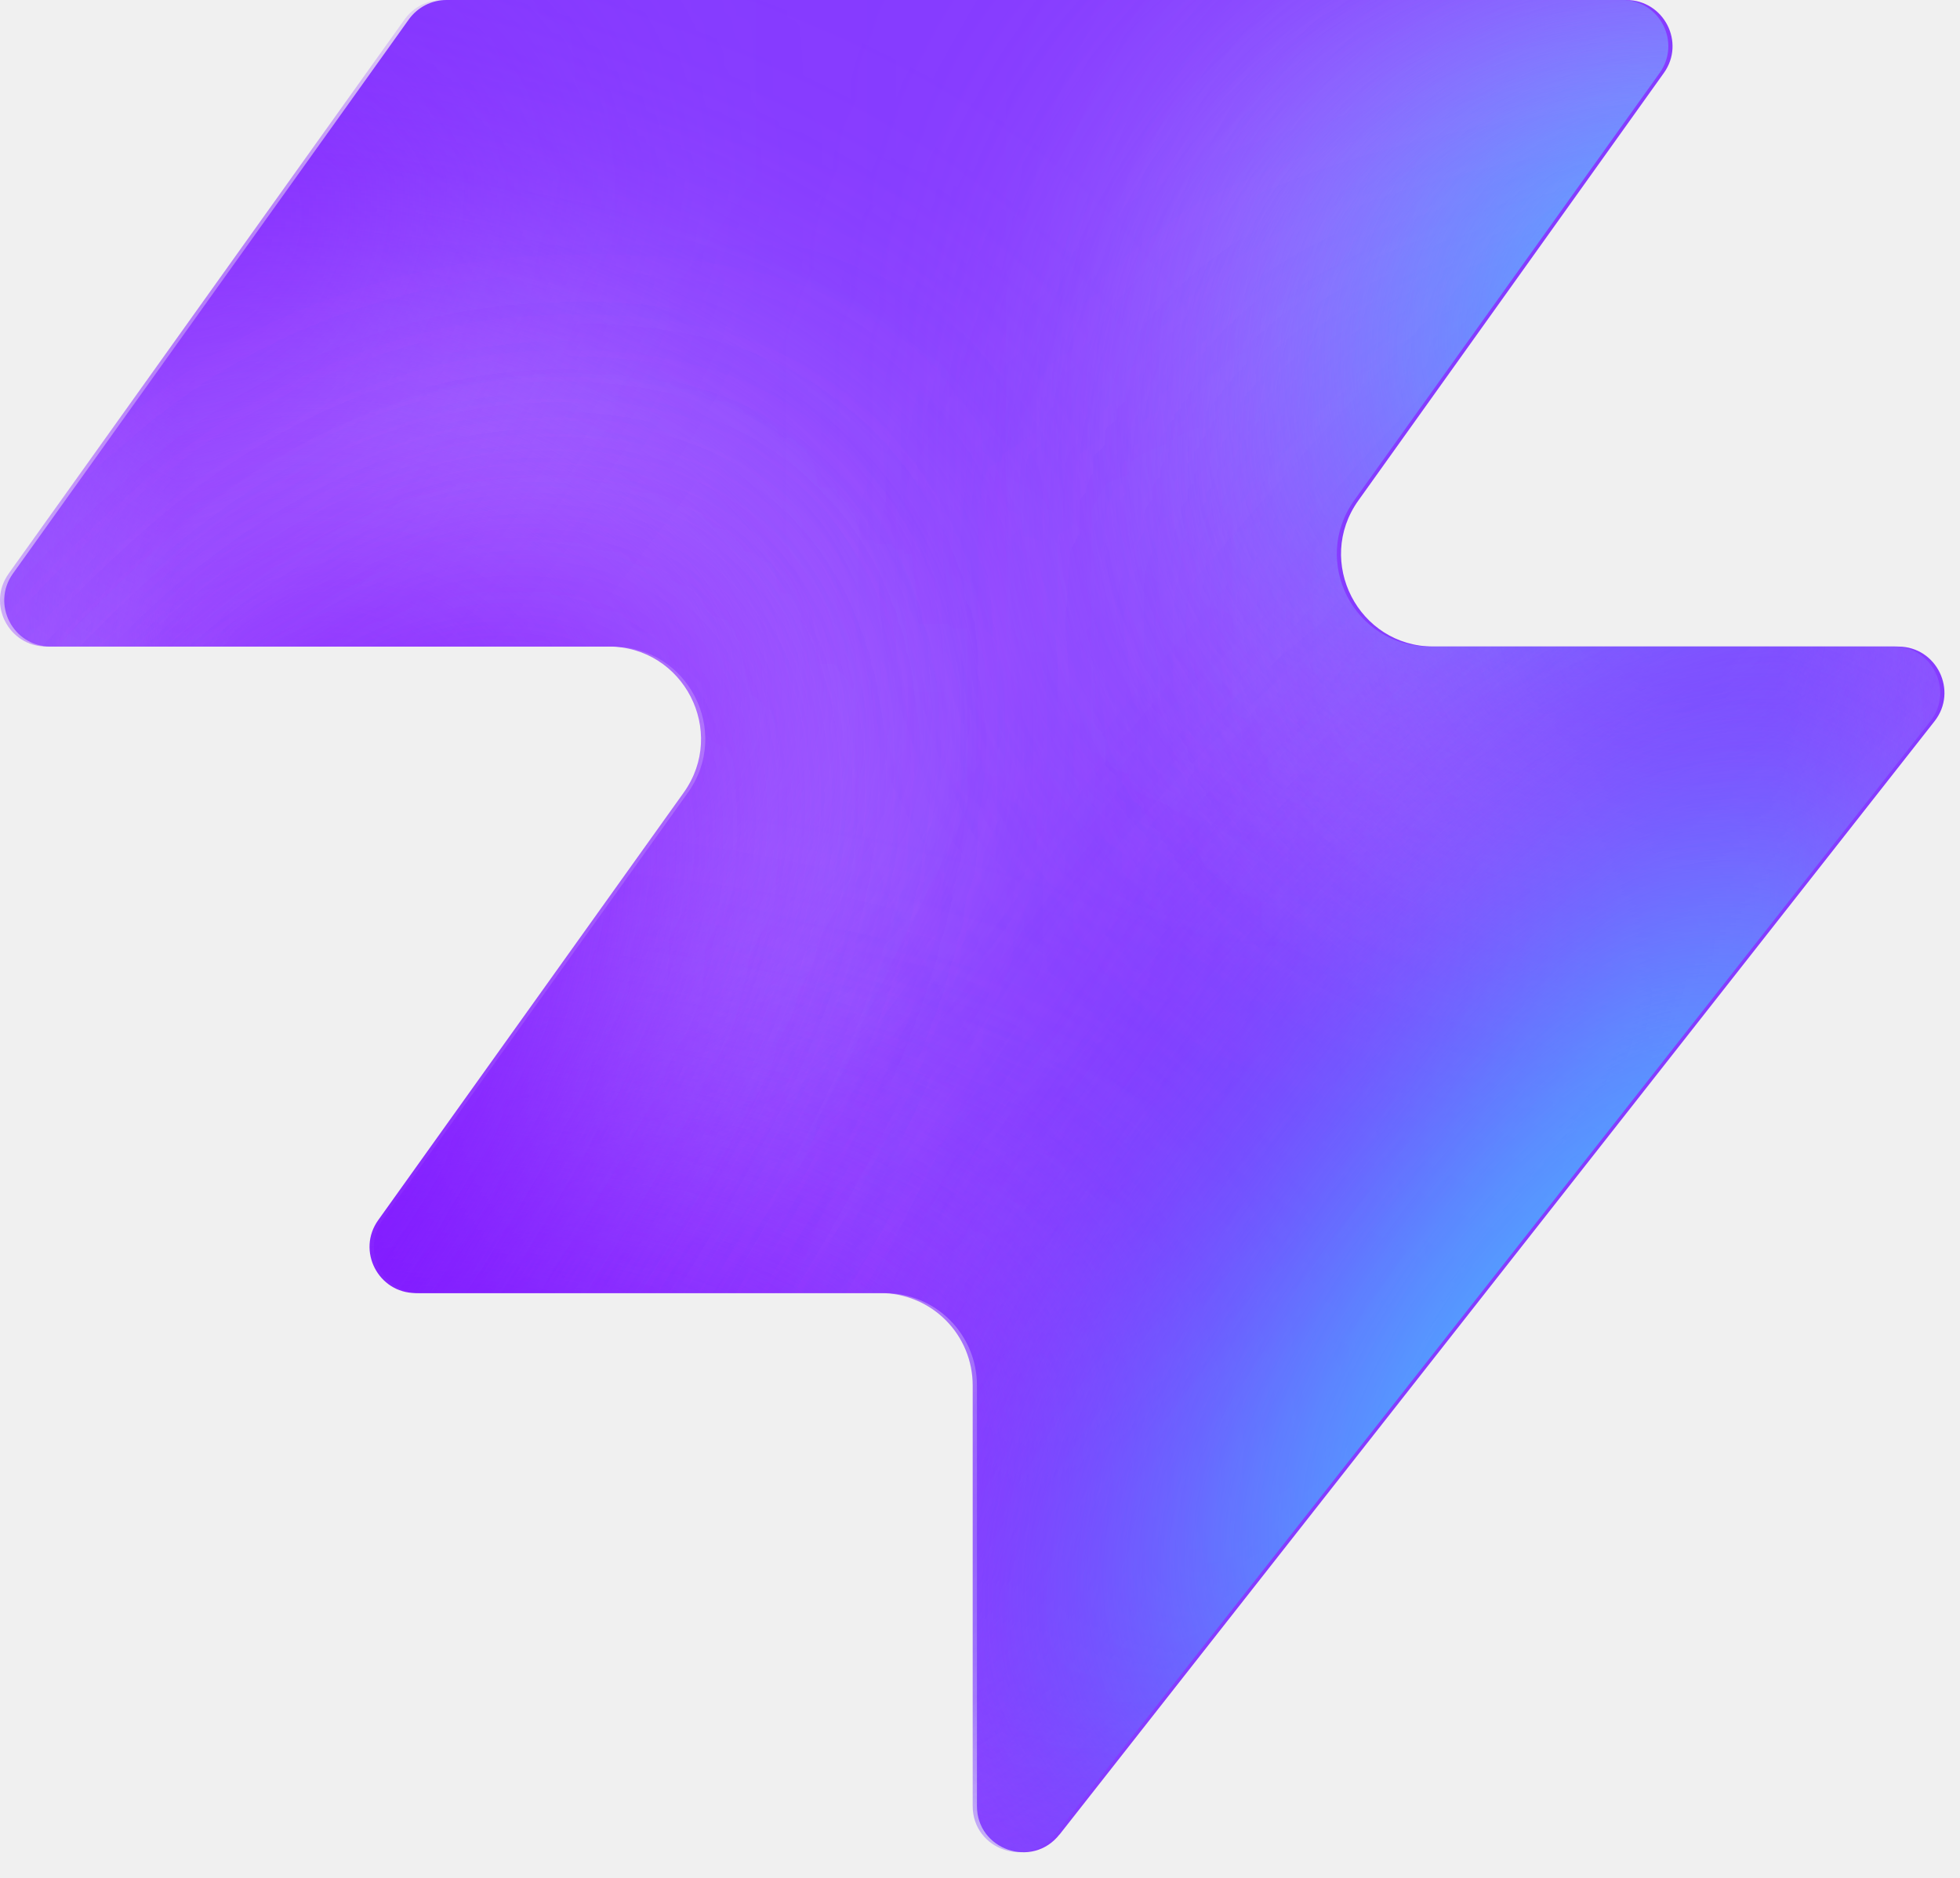
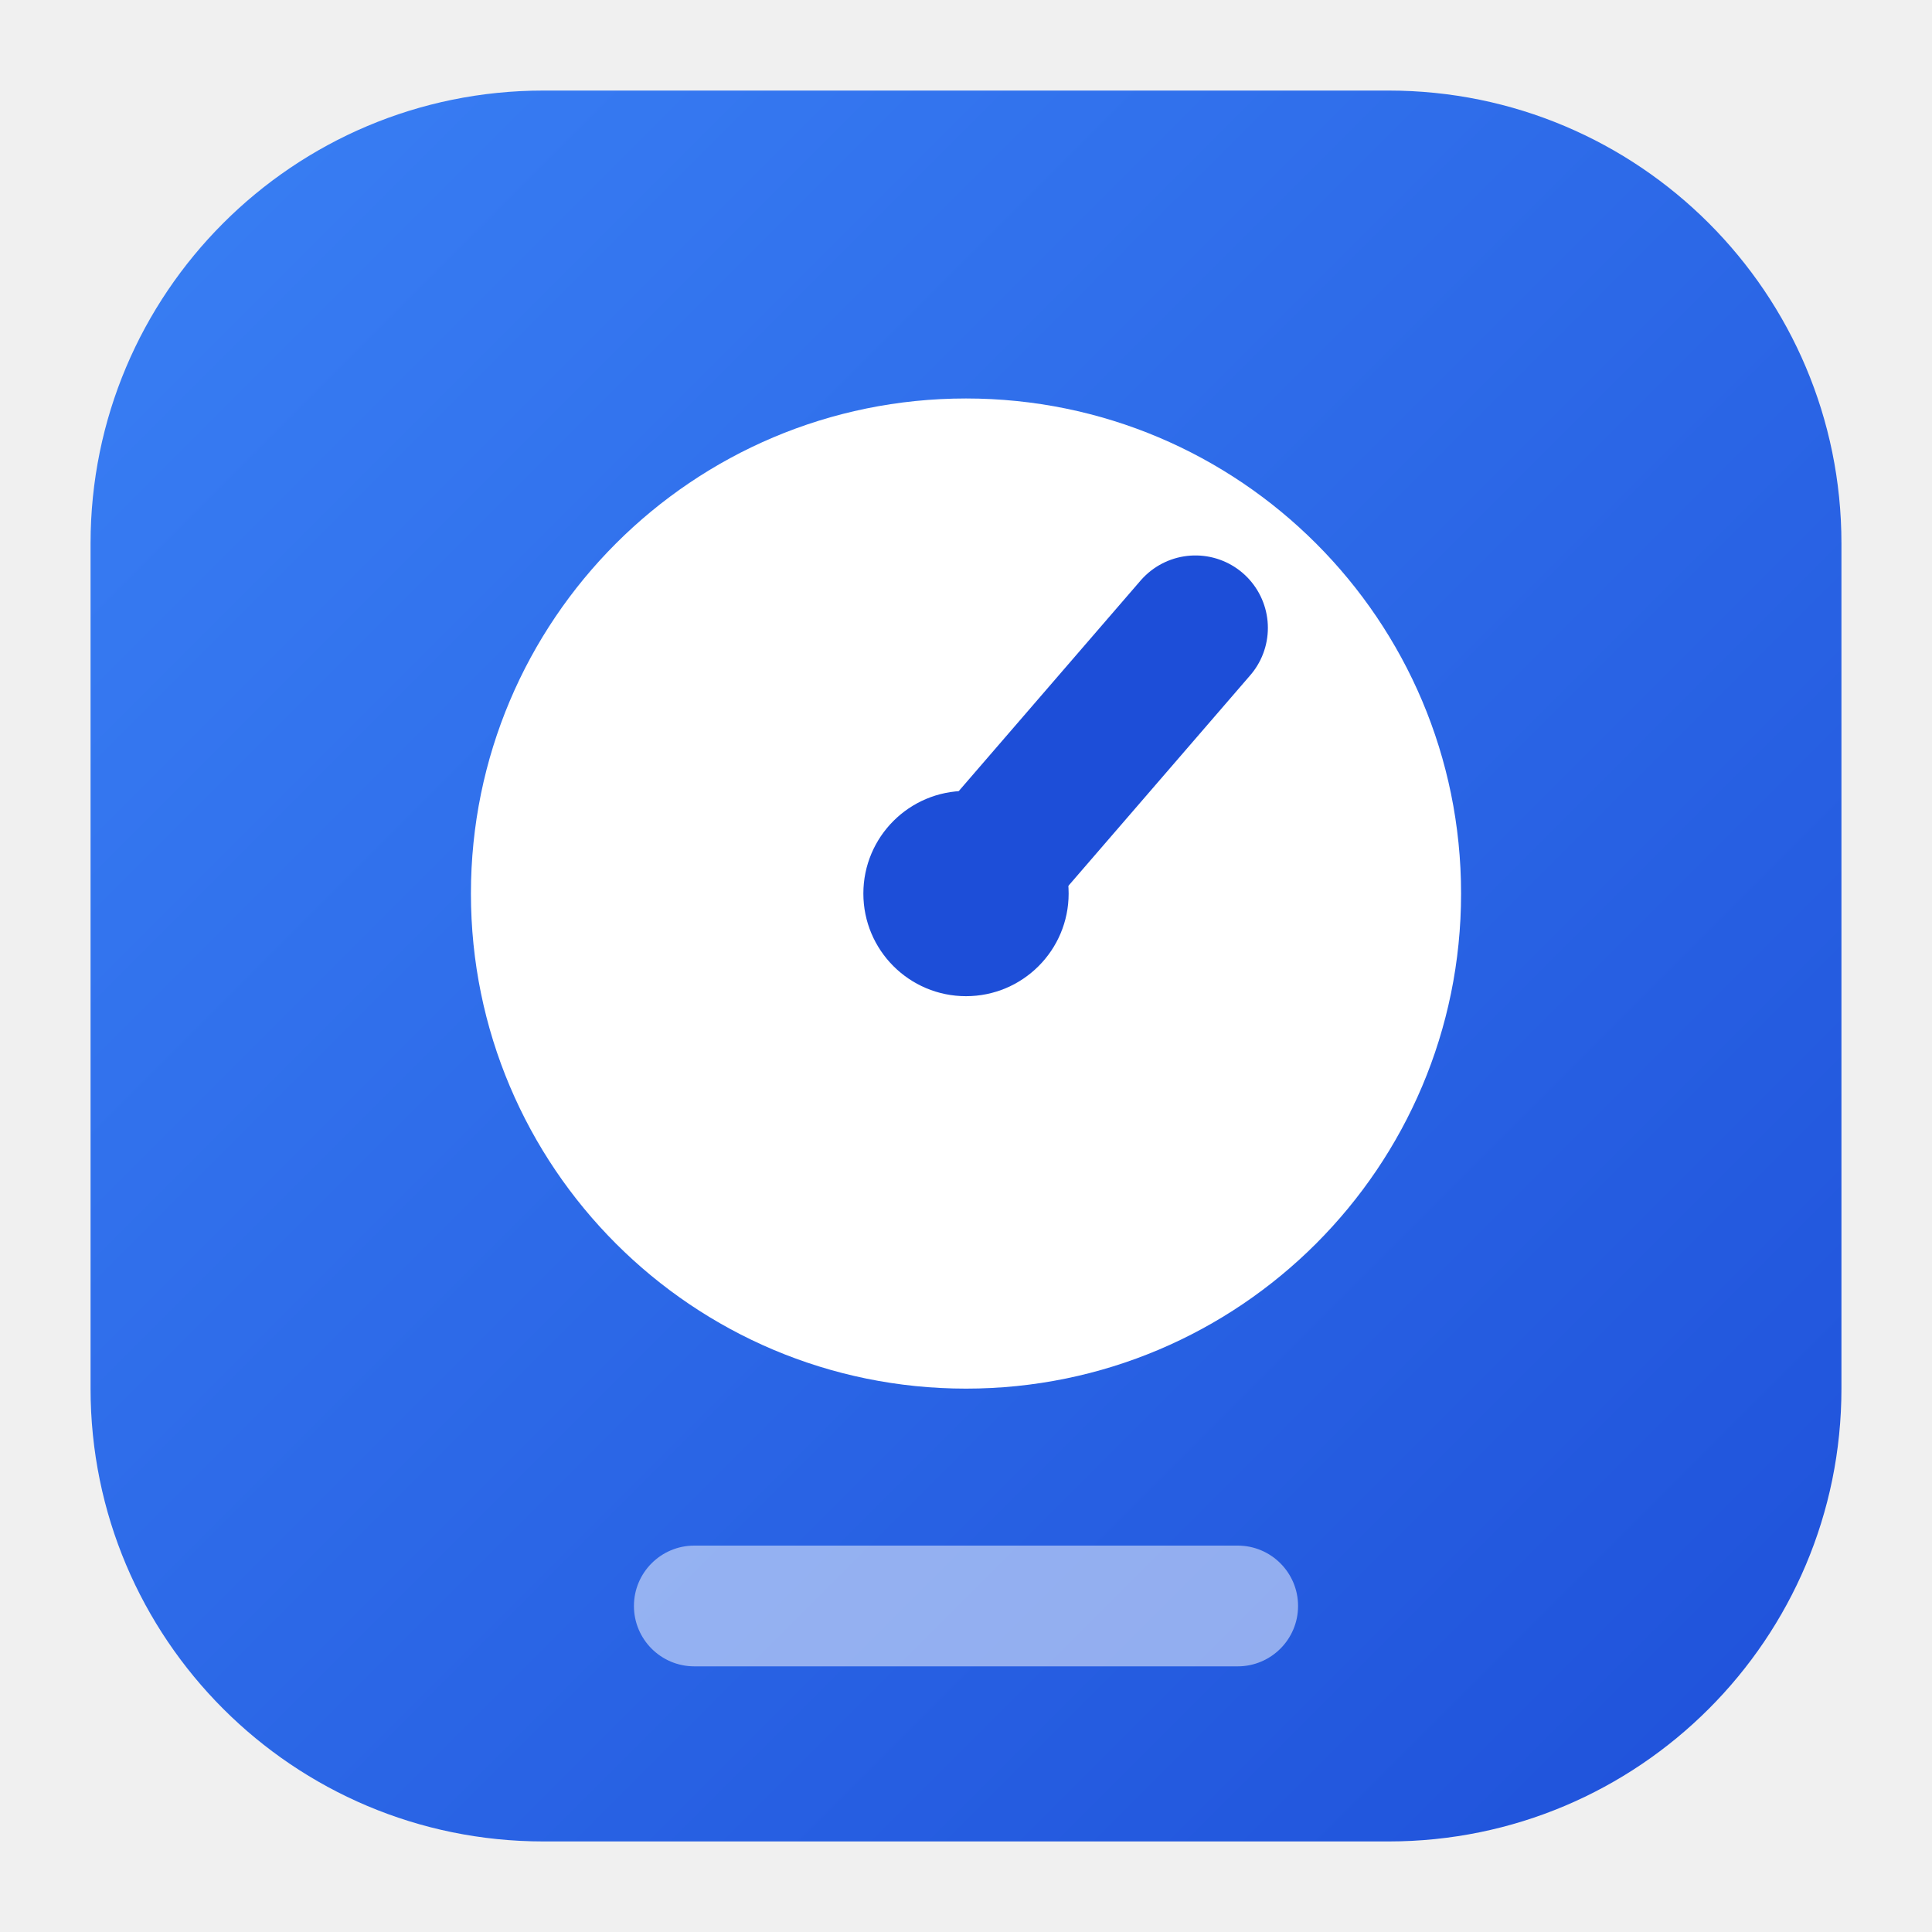
- <svg xmlns="http://www.w3.org/2000/svg" width="48" height="46" fill="none" viewBox="0 0 48 46">
-   <path fill="#863bff" d="M25.946 44.938c-.664.845-2.021.375-2.021-.698V33.937a2.26 2.26 0 0 0-2.262-2.262H10.287c-.92 0-1.456-1.04-.92-1.788l7.48-10.471c1.07-1.497 0-3.578-1.842-3.578H1.237c-.92 0-1.456-1.04-.92-1.788L10.013.474c.214-.297.556-.474.92-.474h28.894c.92 0 1.456 1.04.92 1.788l-7.48 10.471c-1.07 1.498 0 3.579 1.842 3.579h11.377c.943 0 1.473 1.088.89 1.83L25.947 44.94z" style="fill:#863bff;fill:color(display-p3 .525 .23 1);fill-opacity:1" />
-   <mask id="a" width="48" height="46" x="0" y="0" maskUnits="userSpaceOnUse" style="mask-type:alpha">
-     <path fill="#000" d="M25.842 44.938c-.664.844-2.021.375-2.021-.698V33.937a2.26 2.26 0 0 0-2.262-2.262H10.183c-.92 0-1.456-1.04-.92-1.788l7.48-10.471c1.07-1.498 0-3.579-1.842-3.579H1.133c-.92 0-1.456-1.04-.92-1.787L9.91.473c.214-.297.556-.474.92-.474h28.894c.92 0 1.456 1.04.92 1.788l-7.48 10.471c-1.07 1.498 0 3.578 1.842 3.578h11.377c.943 0 1.473 1.088.89 1.832L25.843 44.94z" style="fill:#000;fill-opacity:1" />
-   </mask>
-   <g mask="url(#a)">
-     <g filter="url(#b)">
-       <ellipse cx="5.508" cy="14.704" fill="#ede6ff" rx="5.508" ry="14.704" style="fill:#ede6ff;fill:color(display-p3 .927 .903 1);fill-opacity:1" transform="matrix(.00324 1 1 -.00324 -4.47 31.516)" />
-     </g>
-     <g filter="url(#c)">
-       <ellipse cx="10.399" cy="29.851" fill="#ede6ff" rx="10.399" ry="29.851" style="fill:#ede6ff;fill:color(display-p3 .927 .903 1);fill-opacity:1" transform="matrix(.00324 1 1 -.00324 -39.328 7.883)" />
-     </g>
-     <g filter="url(#d)">
-       <ellipse cx="5.508" cy="30.487" fill="#7e14ff" rx="5.508" ry="30.487" style="fill:#7e14ff;fill:color(display-p3 .492 .077 1);fill-opacity:1" transform="rotate(89.814 -25.913 -14.639)scale(1 -1)" />
-     </g>
-     <g filter="url(#e)">
-       <ellipse cx="5.508" cy="30.599" fill="#7e14ff" rx="5.508" ry="30.599" style="fill:#7e14ff;fill:color(display-p3 .492 .077 1);fill-opacity:1" transform="rotate(89.814 -32.644 -3.334)scale(1 -1)" />
-     </g>
-     <g filter="url(#f)">
-       <ellipse cx="5.508" cy="30.599" fill="#7e14ff" rx="5.508" ry="30.599" style="fill:#7e14ff;fill:color(display-p3 .492 .077 1);fill-opacity:1" transform="matrix(.00324 1 1 -.00324 -34.34 30.47)" />
-     </g>
-     <g filter="url(#g)">
-       <ellipse cx="14.072" cy="22.078" fill="#ede6ff" rx="14.072" ry="22.078" style="fill:#ede6ff;fill:color(display-p3 .927 .903 1);fill-opacity:1" transform="rotate(93.35 24.506 48.493)scale(-1 1)" />
-     </g>
-     <g filter="url(#h)">
-       <ellipse cx="3.47" cy="21.501" fill="#7e14ff" rx="3.47" ry="21.501" style="fill:#7e14ff;fill:color(display-p3 .492 .077 1);fill-opacity:1" transform="rotate(89.009 28.708 47.59)scale(-1 1)" />
-     </g>
-     <g filter="url(#i)">
-       <ellipse cx="3.47" cy="21.501" fill="#7e14ff" rx="3.47" ry="21.501" style="fill:#7e14ff;fill:color(display-p3 .492 .077 1);fill-opacity:1" transform="rotate(89.009 28.708 47.59)scale(-1 1)" />
-     </g>
-     <g filter="url(#j)">
-       <ellipse cx=".387" cy="8.972" fill="#7e14ff" rx="4.407" ry="29.108" style="fill:#7e14ff;fill:color(display-p3 .492 .077 1);fill-opacity:1" transform="rotate(39.51 .387 8.972)" />
-     </g>
-     <g filter="url(#k)">
-       <ellipse cx="47.523" cy="-6.092" fill="#7e14ff" rx="4.407" ry="29.108" style="fill:#7e14ff;fill:color(display-p3 .492 .077 1);fill-opacity:1" transform="rotate(37.892 47.523 -6.092)" />
-     </g>
-     <g filter="url(#l)">
-       <ellipse cx="41.412" cy="6.333" fill="#47bfff" rx="5.971" ry="9.665" style="fill:#47bfff;fill:color(display-p3 .28 .748 1);fill-opacity:1" transform="rotate(37.892 41.412 6.333)" />
-     </g>
-     <g filter="url(#m)">
-       <ellipse cx="-1.879" cy="38.332" fill="#7e14ff" rx="4.407" ry="29.108" style="fill:#7e14ff;fill:color(display-p3 .492 .077 1);fill-opacity:1" transform="rotate(37.892 -1.88 38.332)" />
-     </g>
-     <g filter="url(#n)">
-       <ellipse cx="-1.879" cy="38.332" fill="#7e14ff" rx="4.407" ry="29.108" style="fill:#7e14ff;fill:color(display-p3 .492 .077 1);fill-opacity:1" transform="rotate(37.892 -1.88 38.332)" />
-     </g>
-     <g filter="url(#o)">
-       <ellipse cx="35.651" cy="29.907" fill="#7e14ff" rx="4.407" ry="29.108" style="fill:#7e14ff;fill:color(display-p3 .492 .077 1);fill-opacity:1" transform="rotate(37.892 35.651 29.907)" />
-     </g>
-     <g filter="url(#p)">
-       <ellipse cx="38.418" cy="32.4" fill="#47bfff" rx="5.971" ry="15.297" style="fill:#47bfff;fill:color(display-p3 .28 .748 1);fill-opacity:1" transform="rotate(37.892 38.418 32.4)" />
-     </g>
-   </g>
+ <svg xmlns="http://www.w3.org/2000/svg" width="32" height="32" viewBox="0 0 32 32">
  <defs>
-     <filter id="b" width="60.045" height="41.654" x="-19.77" y="16.149" color-interpolation-filters="sRGB" filterUnits="userSpaceOnUse">
-       <feFlood flood-opacity="0" result="BackgroundImageFix" />
-       <feBlend in="SourceGraphic" in2="BackgroundImageFix" result="shape" />
-       <feGaussianBlur result="effect1_foregroundBlur_2002_17158" stdDeviation="7.659" />
-     </filter>
-     <filter id="c" width="90.34" height="51.437" x="-54.613" y="-7.533" color-interpolation-filters="sRGB" filterUnits="userSpaceOnUse">
-       <feFlood flood-opacity="0" result="BackgroundImageFix" />
-       <feBlend in="SourceGraphic" in2="BackgroundImageFix" result="shape" />
-       <feGaussianBlur result="effect1_foregroundBlur_2002_17158" stdDeviation="7.659" />
-     </filter>
-     <filter id="d" width="79.355" height="29.4" x="-49.64" y="2.03" color-interpolation-filters="sRGB" filterUnits="userSpaceOnUse">
-       <feFlood flood-opacity="0" result="BackgroundImageFix" />
-       <feBlend in="SourceGraphic" in2="BackgroundImageFix" result="shape" />
-       <feGaussianBlur result="effect1_foregroundBlur_2002_17158" stdDeviation="4.596" />
-     </filter>
-     <filter id="e" width="79.579" height="29.4" x="-45.045" y="20.029" color-interpolation-filters="sRGB" filterUnits="userSpaceOnUse">
-       <feFlood flood-opacity="0" result="BackgroundImageFix" />
-       <feBlend in="SourceGraphic" in2="BackgroundImageFix" result="shape" />
-       <feGaussianBlur result="effect1_foregroundBlur_2002_17158" stdDeviation="4.596" />
-     </filter>
-     <filter id="f" width="79.579" height="29.4" x="-43.513" y="21.178" color-interpolation-filters="sRGB" filterUnits="userSpaceOnUse">
-       <feFlood flood-opacity="0" result="BackgroundImageFix" />
-       <feBlend in="SourceGraphic" in2="BackgroundImageFix" result="shape" />
-       <feGaussianBlur result="effect1_foregroundBlur_2002_17158" stdDeviation="4.596" />
-     </filter>
-     <filter id="g" width="74.749" height="58.852" x="15.756" y="-17.901" color-interpolation-filters="sRGB" filterUnits="userSpaceOnUse">
-       <feFlood flood-opacity="0" result="BackgroundImageFix" />
-       <feBlend in="SourceGraphic" in2="BackgroundImageFix" result="shape" />
-       <feGaussianBlur result="effect1_foregroundBlur_2002_17158" stdDeviation="7.659" />
-     </filter>
-     <filter id="h" width="61.377" height="25.362" x="23.548" y="2.284" color-interpolation-filters="sRGB" filterUnits="userSpaceOnUse">
-       <feFlood flood-opacity="0" result="BackgroundImageFix" />
-       <feBlend in="SourceGraphic" in2="BackgroundImageFix" result="shape" />
-       <feGaussianBlur result="effect1_foregroundBlur_2002_17158" stdDeviation="4.596" />
-     </filter>
-     <filter id="i" width="61.377" height="25.362" x="23.548" y="2.284" color-interpolation-filters="sRGB" filterUnits="userSpaceOnUse">
-       <feFlood flood-opacity="0" result="BackgroundImageFix" />
-       <feBlend in="SourceGraphic" in2="BackgroundImageFix" result="shape" />
-       <feGaussianBlur result="effect1_foregroundBlur_2002_17158" stdDeviation="4.596" />
-     </filter>
-     <filter id="j" width="56.045" height="63.649" x="-27.636" y="-22.853" color-interpolation-filters="sRGB" filterUnits="userSpaceOnUse">
-       <feFlood flood-opacity="0" result="BackgroundImageFix" />
-       <feBlend in="SourceGraphic" in2="BackgroundImageFix" result="shape" />
-       <feGaussianBlur result="effect1_foregroundBlur_2002_17158" stdDeviation="4.596" />
-     </filter>
-     <filter id="k" width="54.814" height="64.646" x="20.116" y="-38.415" color-interpolation-filters="sRGB" filterUnits="userSpaceOnUse">
-       <feFlood flood-opacity="0" result="BackgroundImageFix" />
-       <feBlend in="SourceGraphic" in2="BackgroundImageFix" result="shape" />
-       <feGaussianBlur result="effect1_foregroundBlur_2002_17158" stdDeviation="4.596" />
-     </filter>
-     <filter id="l" width="33.541" height="35.313" x="24.641" y="-11.323" color-interpolation-filters="sRGB" filterUnits="userSpaceOnUse">
-       <feFlood flood-opacity="0" result="BackgroundImageFix" />
-       <feBlend in="SourceGraphic" in2="BackgroundImageFix" result="shape" />
-       <feGaussianBlur result="effect1_foregroundBlur_2002_17158" stdDeviation="4.596" />
-     </filter>
-     <filter id="m" width="54.814" height="64.646" x="-29.286" y="6.009" color-interpolation-filters="sRGB" filterUnits="userSpaceOnUse">
-       <feFlood flood-opacity="0" result="BackgroundImageFix" />
-       <feBlend in="SourceGraphic" in2="BackgroundImageFix" result="shape" />
-       <feGaussianBlur result="effect1_foregroundBlur_2002_17158" stdDeviation="4.596" />
-     </filter>
-     <filter id="n" width="54.814" height="64.646" x="-29.286" y="6.009" color-interpolation-filters="sRGB" filterUnits="userSpaceOnUse">
-       <feFlood flood-opacity="0" result="BackgroundImageFix" />
-       <feBlend in="SourceGraphic" in2="BackgroundImageFix" result="shape" />
-       <feGaussianBlur result="effect1_foregroundBlur_2002_17158" stdDeviation="4.596" />
-     </filter>
-     <filter id="o" width="54.814" height="64.646" x="8.244" y="-2.416" color-interpolation-filters="sRGB" filterUnits="userSpaceOnUse">
-       <feFlood flood-opacity="0" result="BackgroundImageFix" />
-       <feBlend in="SourceGraphic" in2="BackgroundImageFix" result="shape" />
-       <feGaussianBlur result="effect1_foregroundBlur_2002_17158" stdDeviation="4.596" />
-     </filter>
-     <filter id="p" width="39.409" height="43.623" x="18.713" y="10.588" color-interpolation-filters="sRGB" filterUnits="userSpaceOnUse">
-       <feFlood flood-opacity="0" result="BackgroundImageFix" />
-       <feBlend in="SourceGraphic" in2="BackgroundImageFix" result="shape" />
-       <feGaussianBlur result="effect1_foregroundBlur_2002_17158" stdDeviation="4.596" />
-     </filter>
+     <linearGradient id="platform" x1="0" y1="0" x2="32" y2="32" gradientUnits="userSpaceOnUse">
+       <stop offset="0" stop-color="#3b82f6" />
+       <stop offset="1" stop-color="#1d4ed8" />
+     </linearGradient>
  </defs>
+   <rect x="1.5" y="1.5" width="29" height="29" rx="7.5" fill="url(#platform)" />
+   <circle cx="16" cy="14.8" r="8.2" fill="#ffffff" />
+   <path d="M16 14.8 19.8 10.4" stroke="#1d4ed8" stroke-width="2.4" stroke-linecap="round" />
+   <circle cx="16" cy="14.8" r="1.7" fill="#1d4ed8" />
+   <rect x="10.5" y="25.6" width="11" height="2" rx="1" fill="#ffffff" fill-opacity="0.5" />
</svg>
